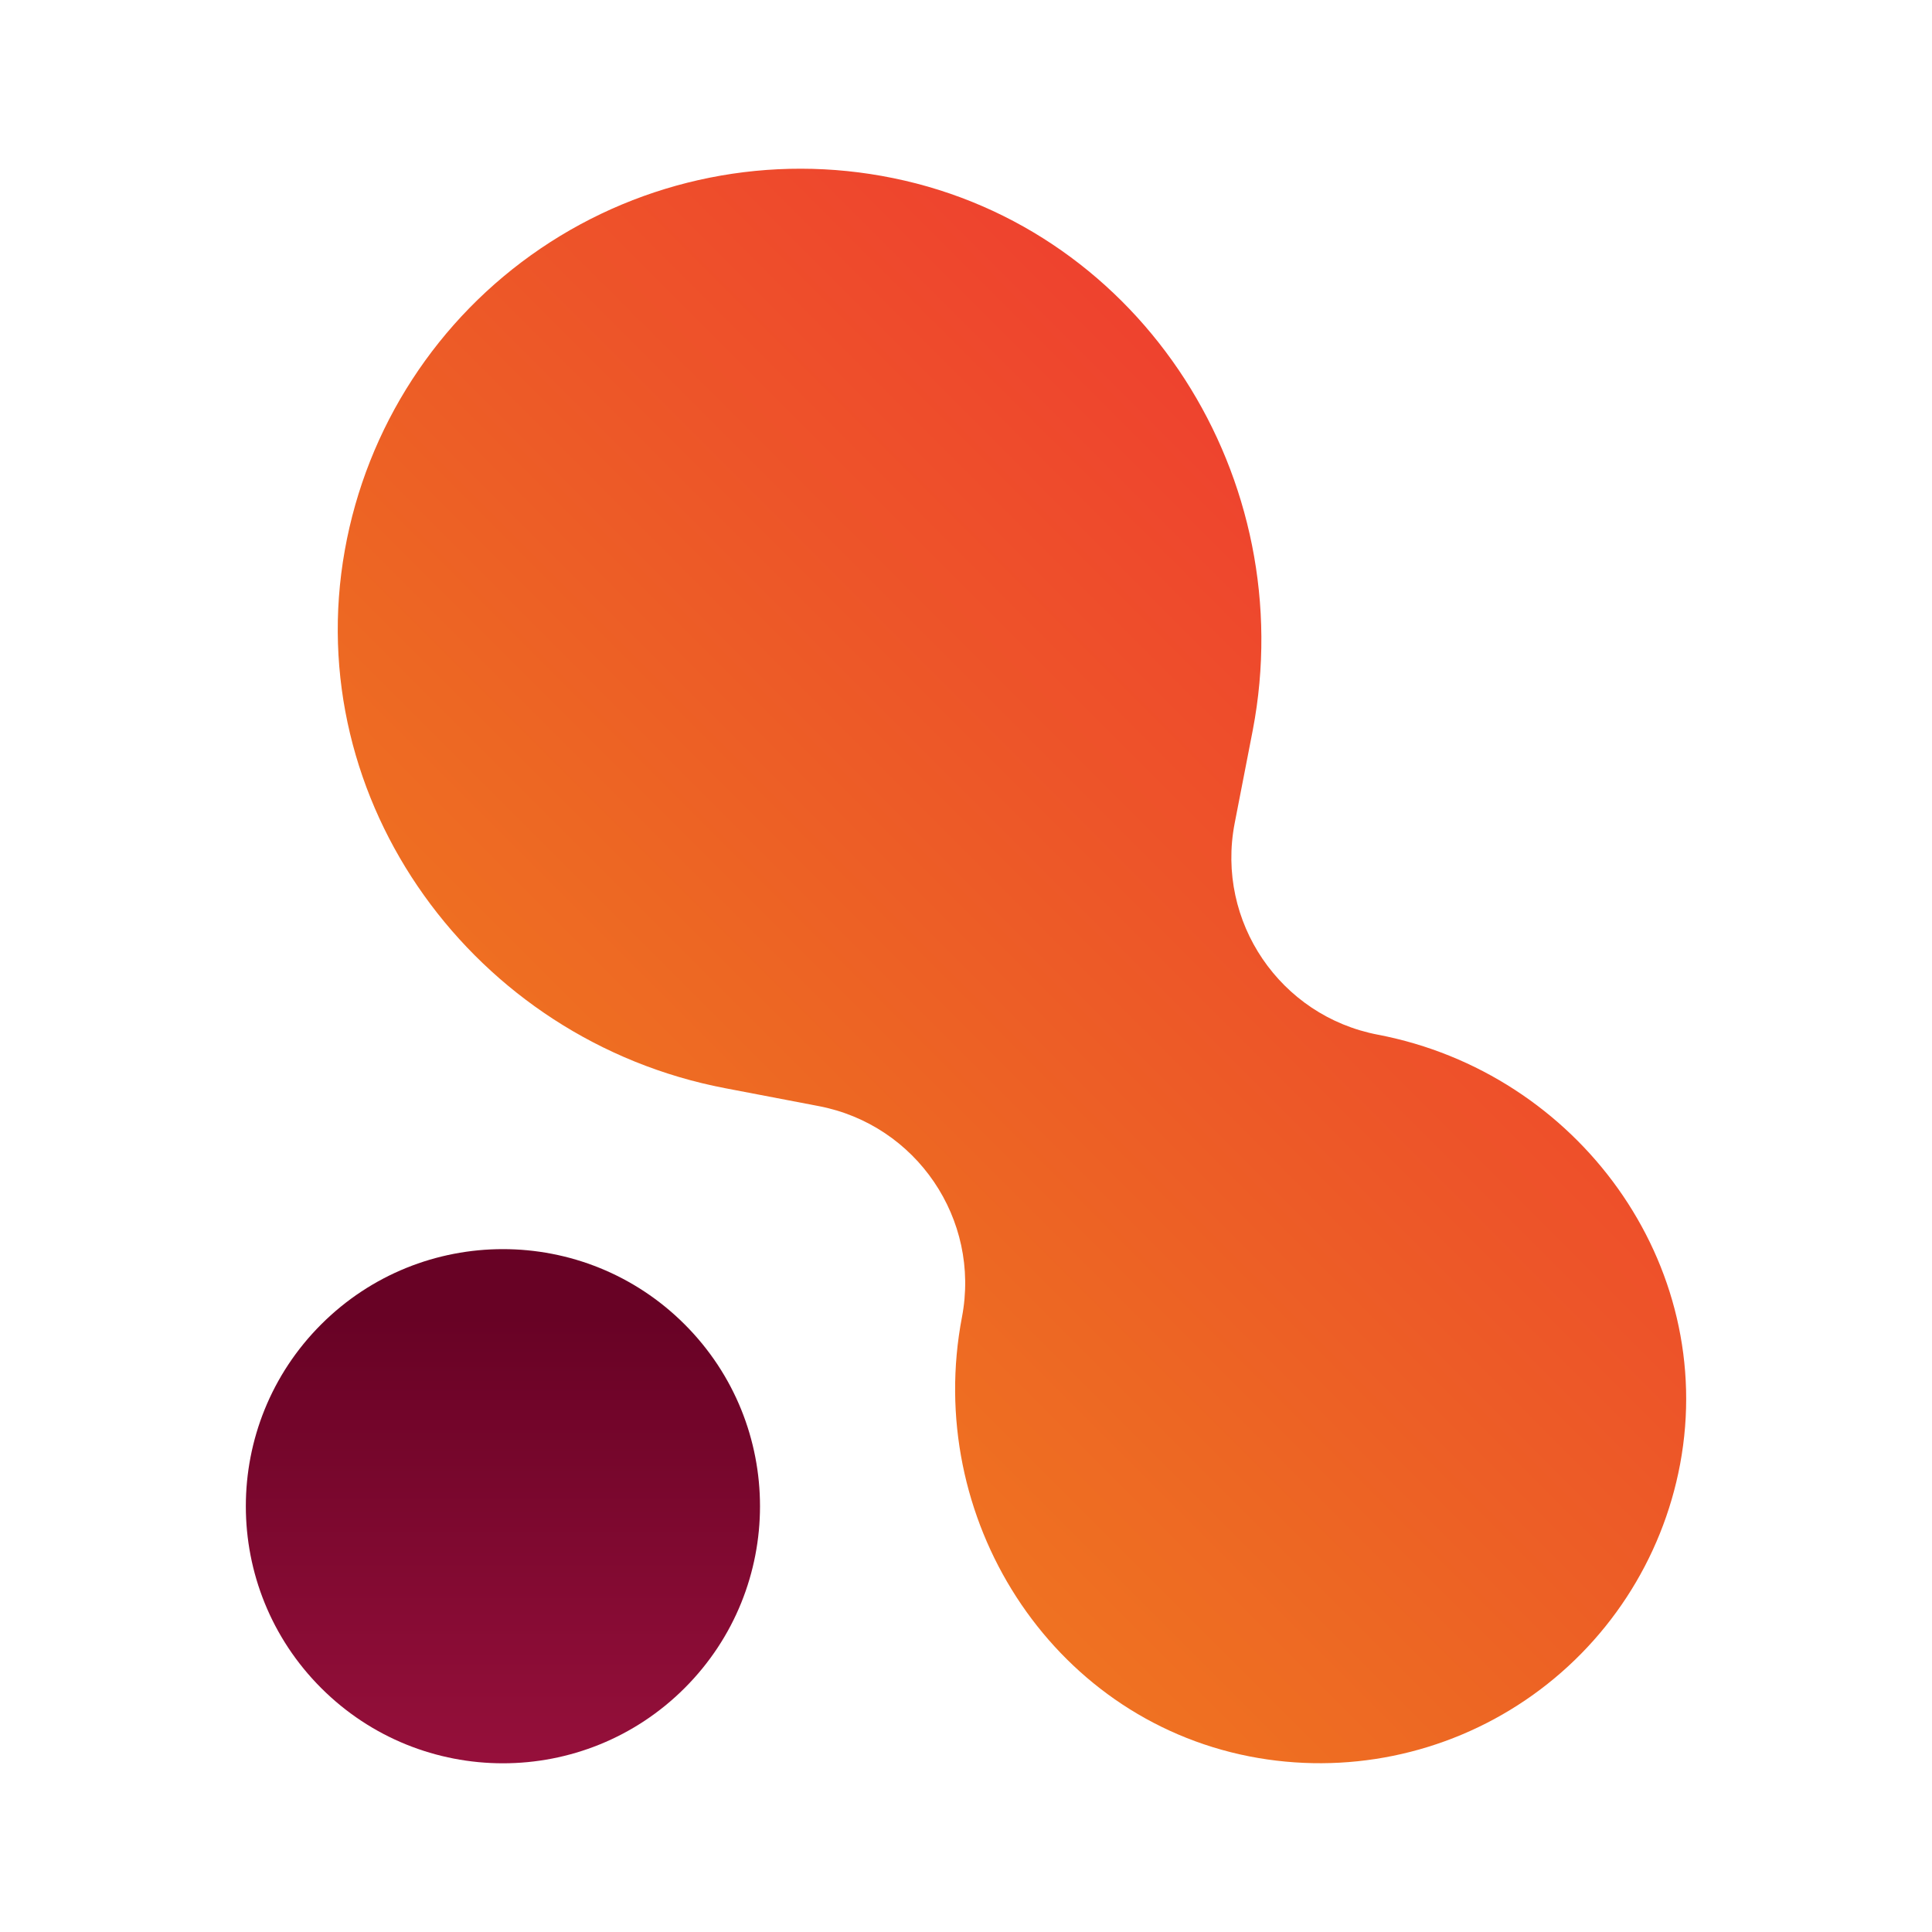
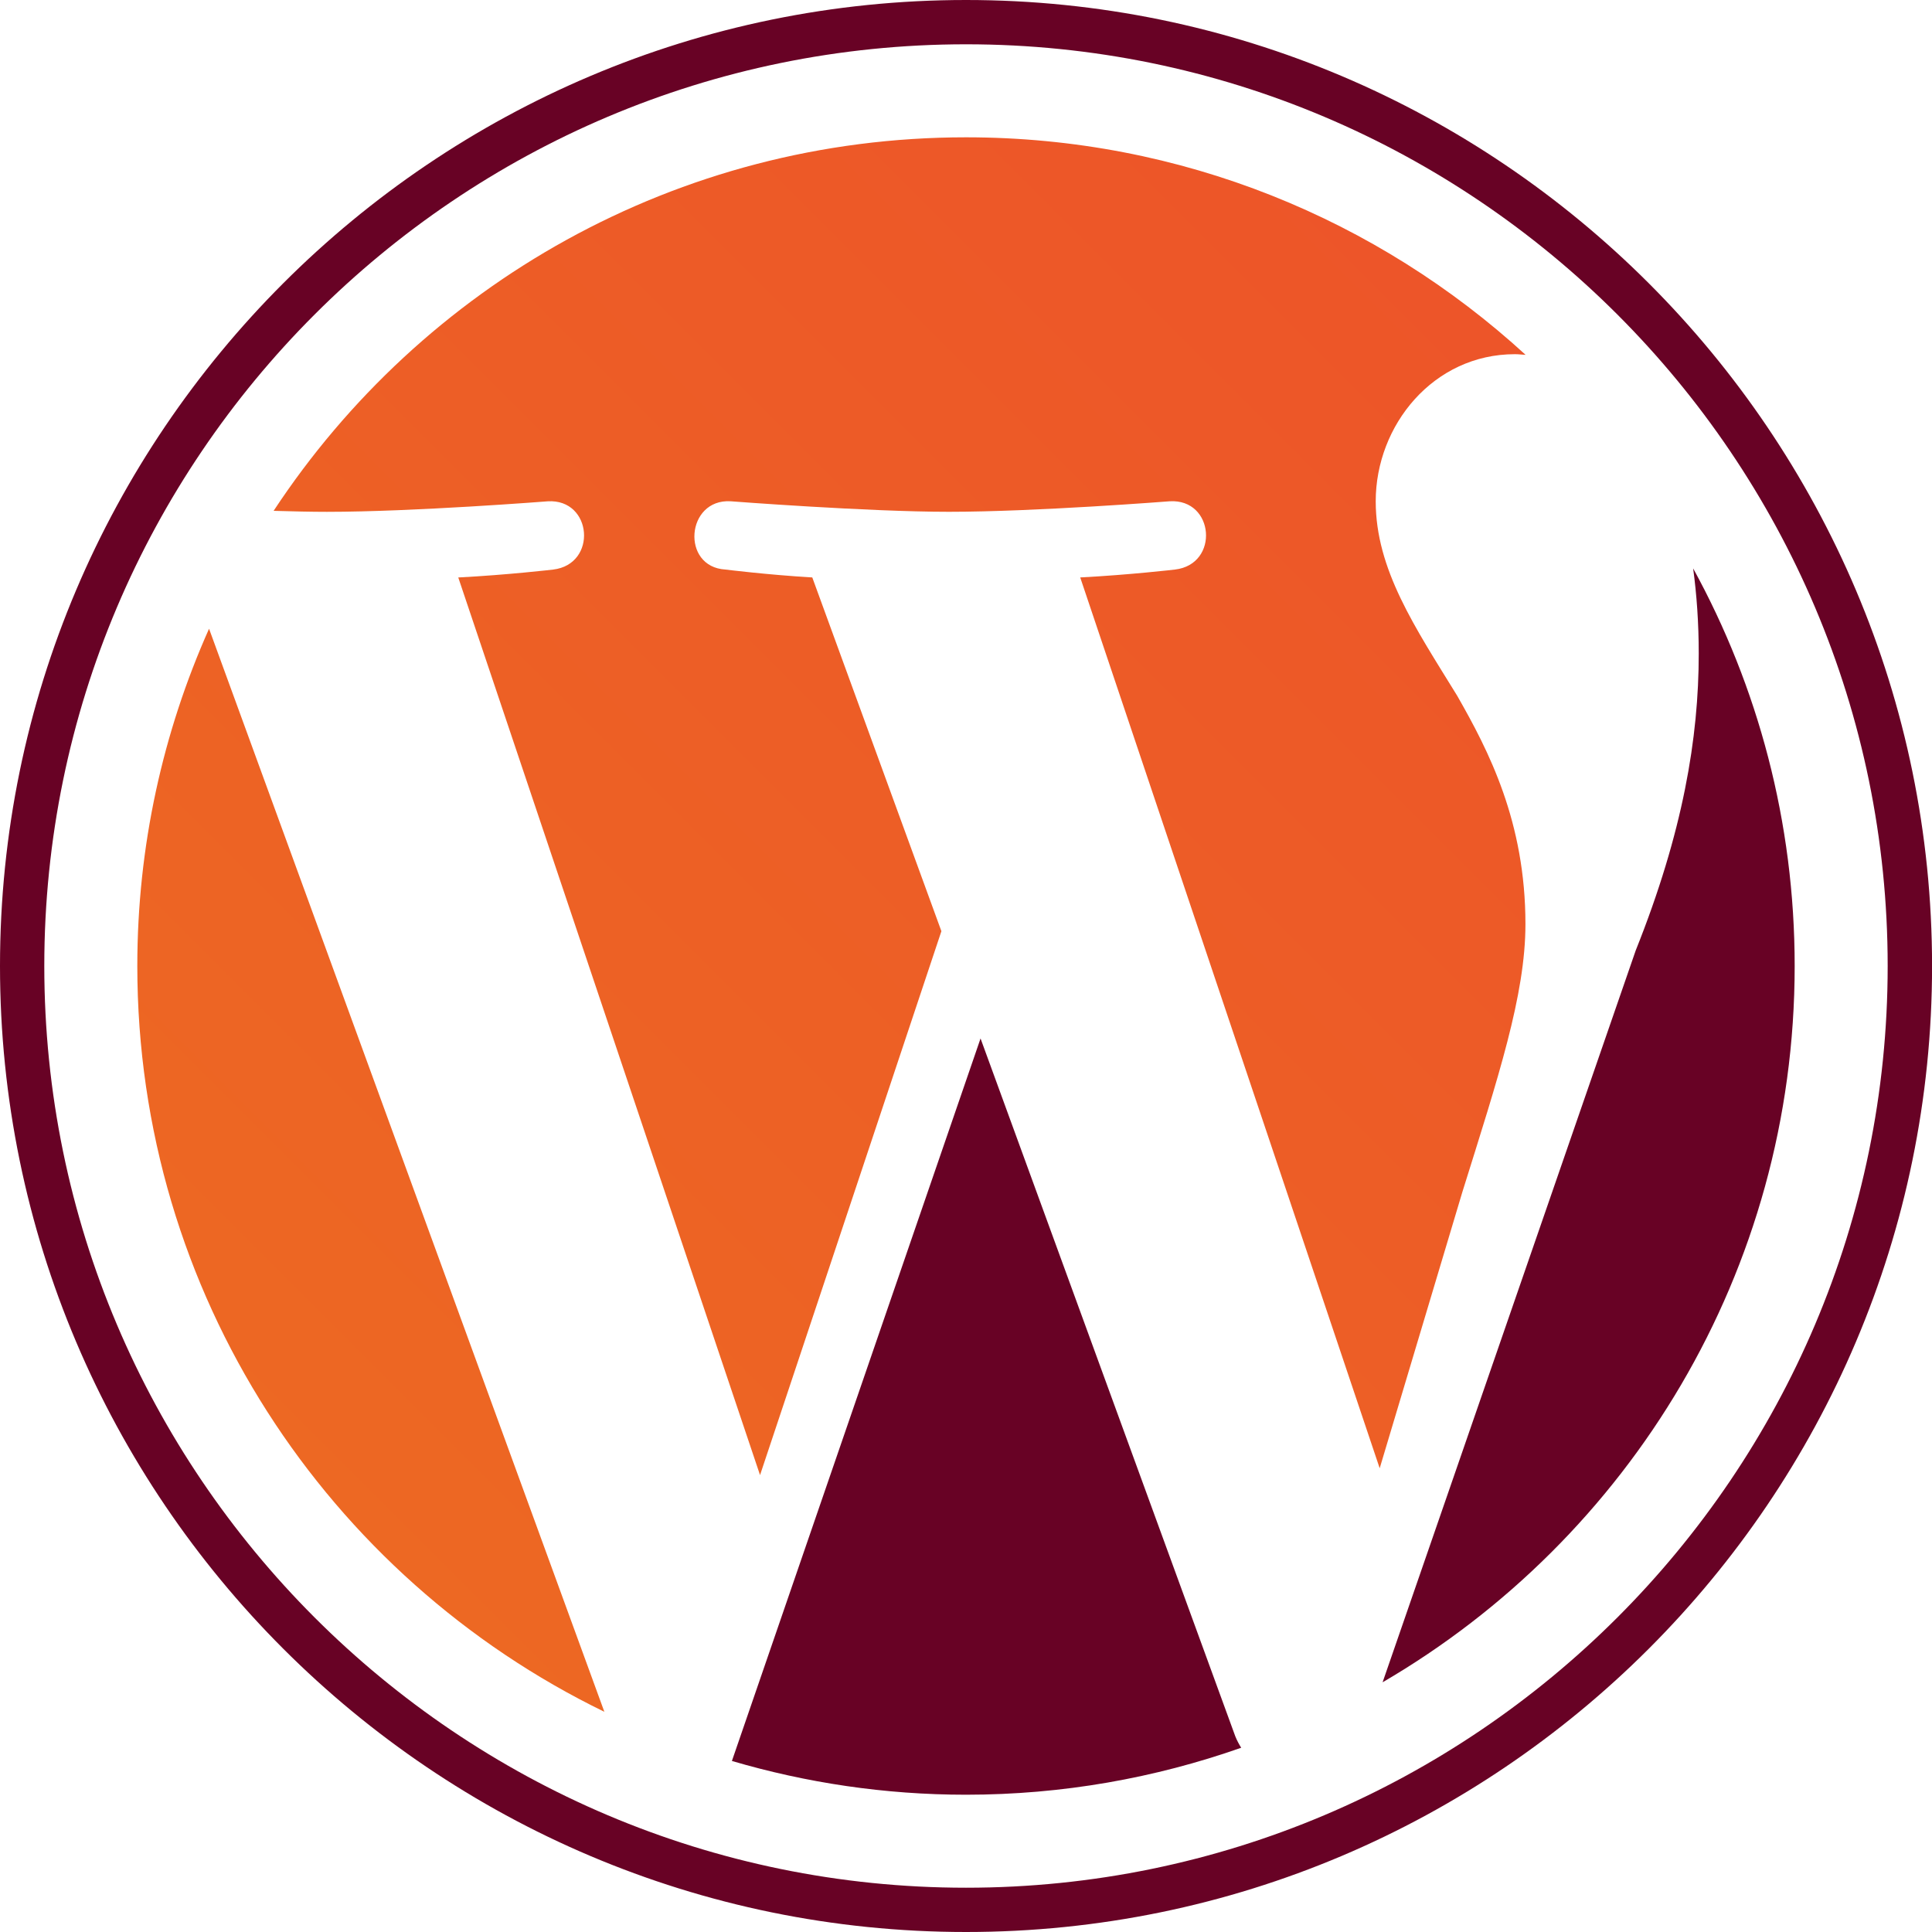
- <svg xmlns="http://www.w3.org/2000/svg" id="Layer_1" data-name="Layer 1" viewBox="0 0 512 512">
+ <svg xmlns="http://www.w3.org/2000/svg" viewBox="0 0 122.52 122.523">
  <defs>
    <style>
      .cls-1 {
        fill: url(#linear-gradient);
      }

      .cls-2 {
        fill: url(#linear-gradient-2);
      }
    </style>
    <linearGradient id="linear-gradient" x1="79.54" y1="-16322.12" x2="391.53" y2="-16010.12" gradientTransform="matrix(1, 0, 0, -1, 0, -15870)" gradientUnits="userSpaceOnUse">
      <stop offset="0" stop-color="#f58b1f" />
      <stop offset="0.49" stop-color="#ed6723" />
      <stop offset="1" stop-color="#ee3e30" />
    </linearGradient>
    <linearGradient id="linear-gradient-2" x1="133.27" y1="-16429.45" x2="133.27" y2="-16153.01" gradientTransform="matrix(0.71, 0.71, 0.71, -0.71, 11542.98, -11199.21)" gradientUnits="userSpaceOnUse">
      <stop offset="0" stop-color="#c41e51" />
      <stop offset="0.21" stop-color="#b71a4b" />
      <stop offset="0.59" stop-color="#940f3a" />
      <stop offset="1" stop-color="#680225" />
    </linearGradient>
  </defs>
-   <g id="_Group_" data-name="&lt;Group&gt;">
-     <g id="_Group_2" data-name="&lt;Group&gt;">
-       <path id="_Path_" data-name="&lt;Path&gt;" class="cls-1" d="M365.18,274.21a47.8,47.8,0,0,1-38-55.94L332,193.49c12.72-66.45-29-132.77-95.31-146.29A122.63,122.63,0,0,0,91.38,145.8C79.47,212.4,125.7,275.67,192.15,288.38l24.78,4.74a47.8,47.8,0,0,1,38,55.93c-10.14,53,23.22,106,76.17,116.41A97.14,97.14,0,0,0,445.25,388C455.15,334.93,418.17,284.35,365.18,274.21Z" />
-       <circle id="_Path_2" data-name="&lt;Path&gt;" class="cls-2" cx="133.28" cy="399.17" r="68.13" transform="translate(-243.22 211.15) rotate(-45)" />
-     </g>
+   <g fill="#464342">
+     <path class="cls-1" d="m8.708 61.26c0 20.802 12.089 38.779 29.619 47.298l-25.069-68.686c-2.916 6.536-4.55 13.769-4.55 21.388z" />
+     <path class="cls-1" d="m96.74 58.608c0-6.495-2.333-10.993-4.334-14.494-2.664-4.329-5.161-7.995-5.161-12.324 0-4.831 3.664-9.328 8.825-9.328.233 0 .454.029.681.042-9.35-8.566-21.807-13.796-35.489-13.796-18.36 0-34.513 9.42-43.91 23.688 1.233.037 2.395.063 3.382.063 5.497 0 14.006-.667 14.006-.667 2.833-.167 3.167 3.994.337 4.329 0 0-2.847.335-6.015.501l19.138 56.925 11.501-34.493-8.188-22.434c-2.83-.166-5.511-.501-5.511-.501-2.832-.166-2.5-4.496.332-4.329 0 0 8.679.667 13.843.667 5.496 0 14.006-.667 14.006-.667 2.835-.167 3.168 3.994.337 4.329 0 0-2.853.335-6.015.501l18.992 56.494 5.242-17.517c2.272-7.269 4.001-12.49 4.001-16.989z" />
+     <path class="cls-2" d="m62.184 65.857-15.768 45.819c4.708 1.384 9.687 2.141 14.846 2.141 6.12 0 11.989-1.058 17.452-2.979-.141-.225-.269-.464-.374-.724z" />
+     <path class="cls-2" d="m107.376 36.046c.226 1.674.354 3.471.354 5.404 0 5.333-.996 11.328-3.996 18.824l-16.053 46.413c15.624-9.111 26.133-26.038 26.133-45.426.001-9.137-2.333-17.729-6.438-25.215z" />
+     <path class="cls-2" d="m61.262 0c-33.779 0-61.262 27.481-61.262 61.26 0 33.783 27.483 61.263 61.262 61.263 33.778 0 61.265-27.48 61.265-61.263-.001-33.779-27.487-61.26-61.265-61.26zm0 119.715c-32.23 0-58.453-26.223-58.453-58.455 0-32.23 26.222-58.451 58.453-58.451 32.229 0 58.45 26.221 58.45 58.451 0 32.232-26.221 58.455-58.45 58.455z" />
  </g>
</svg>
